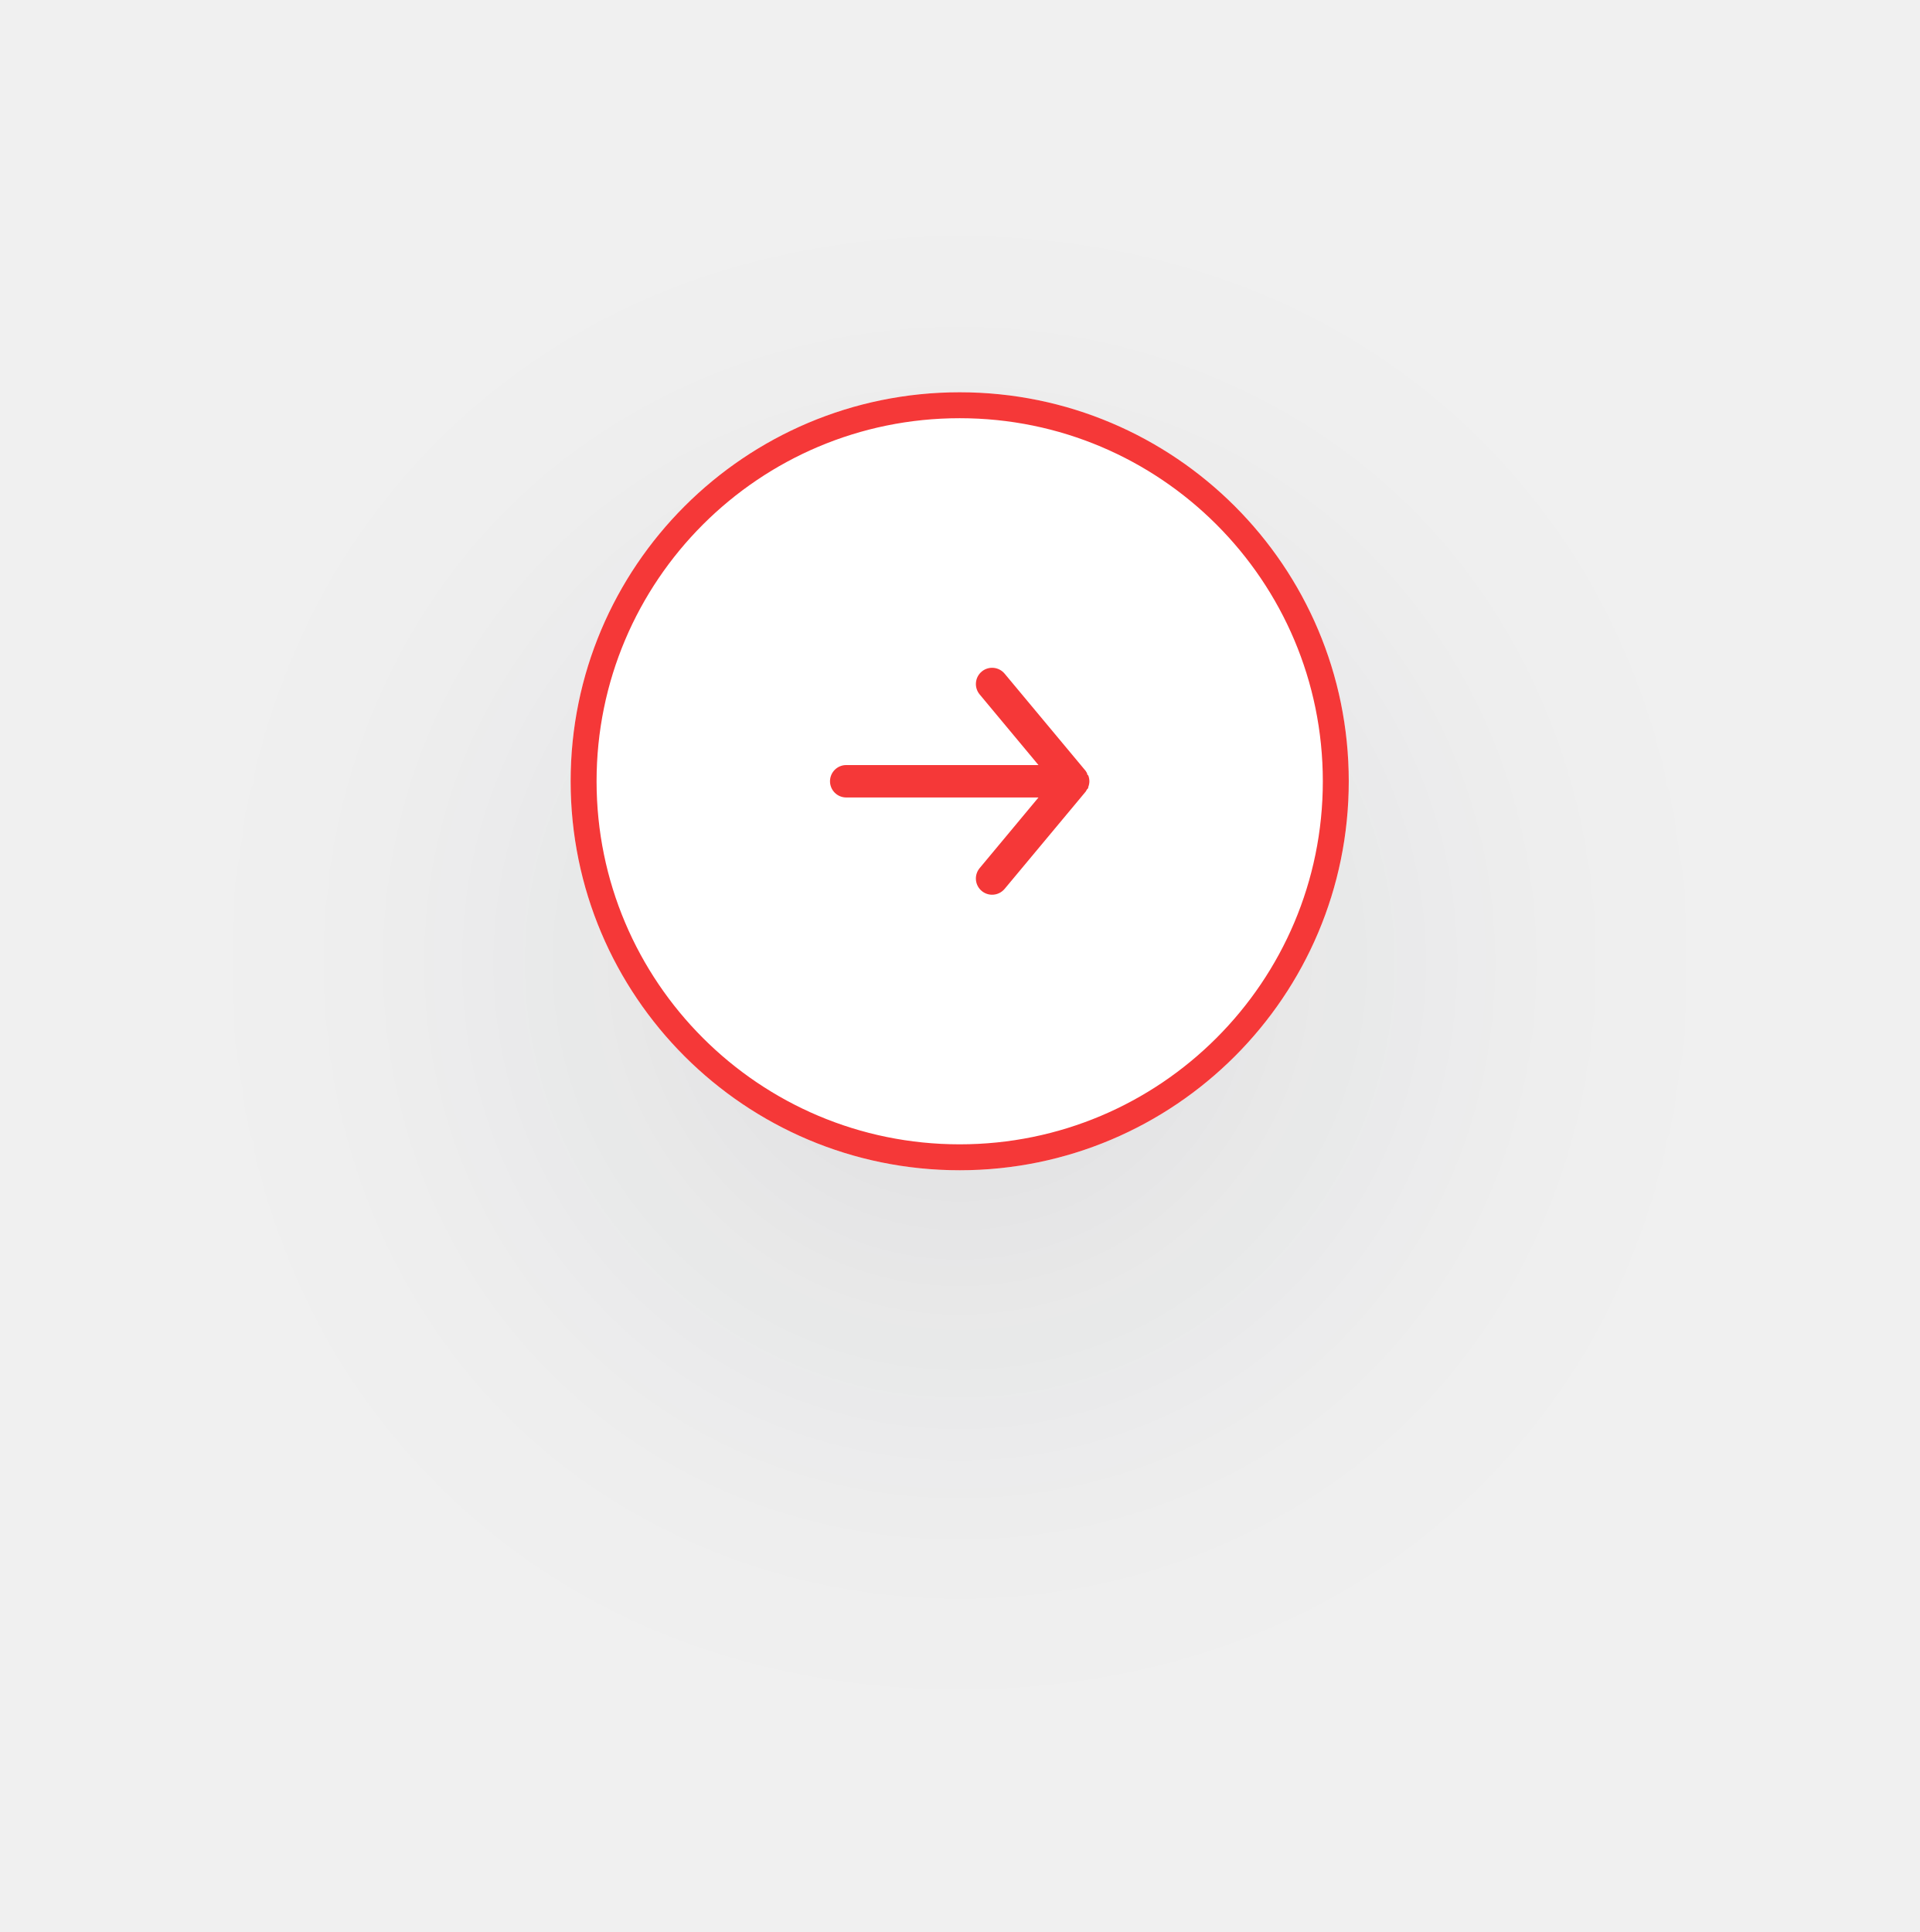
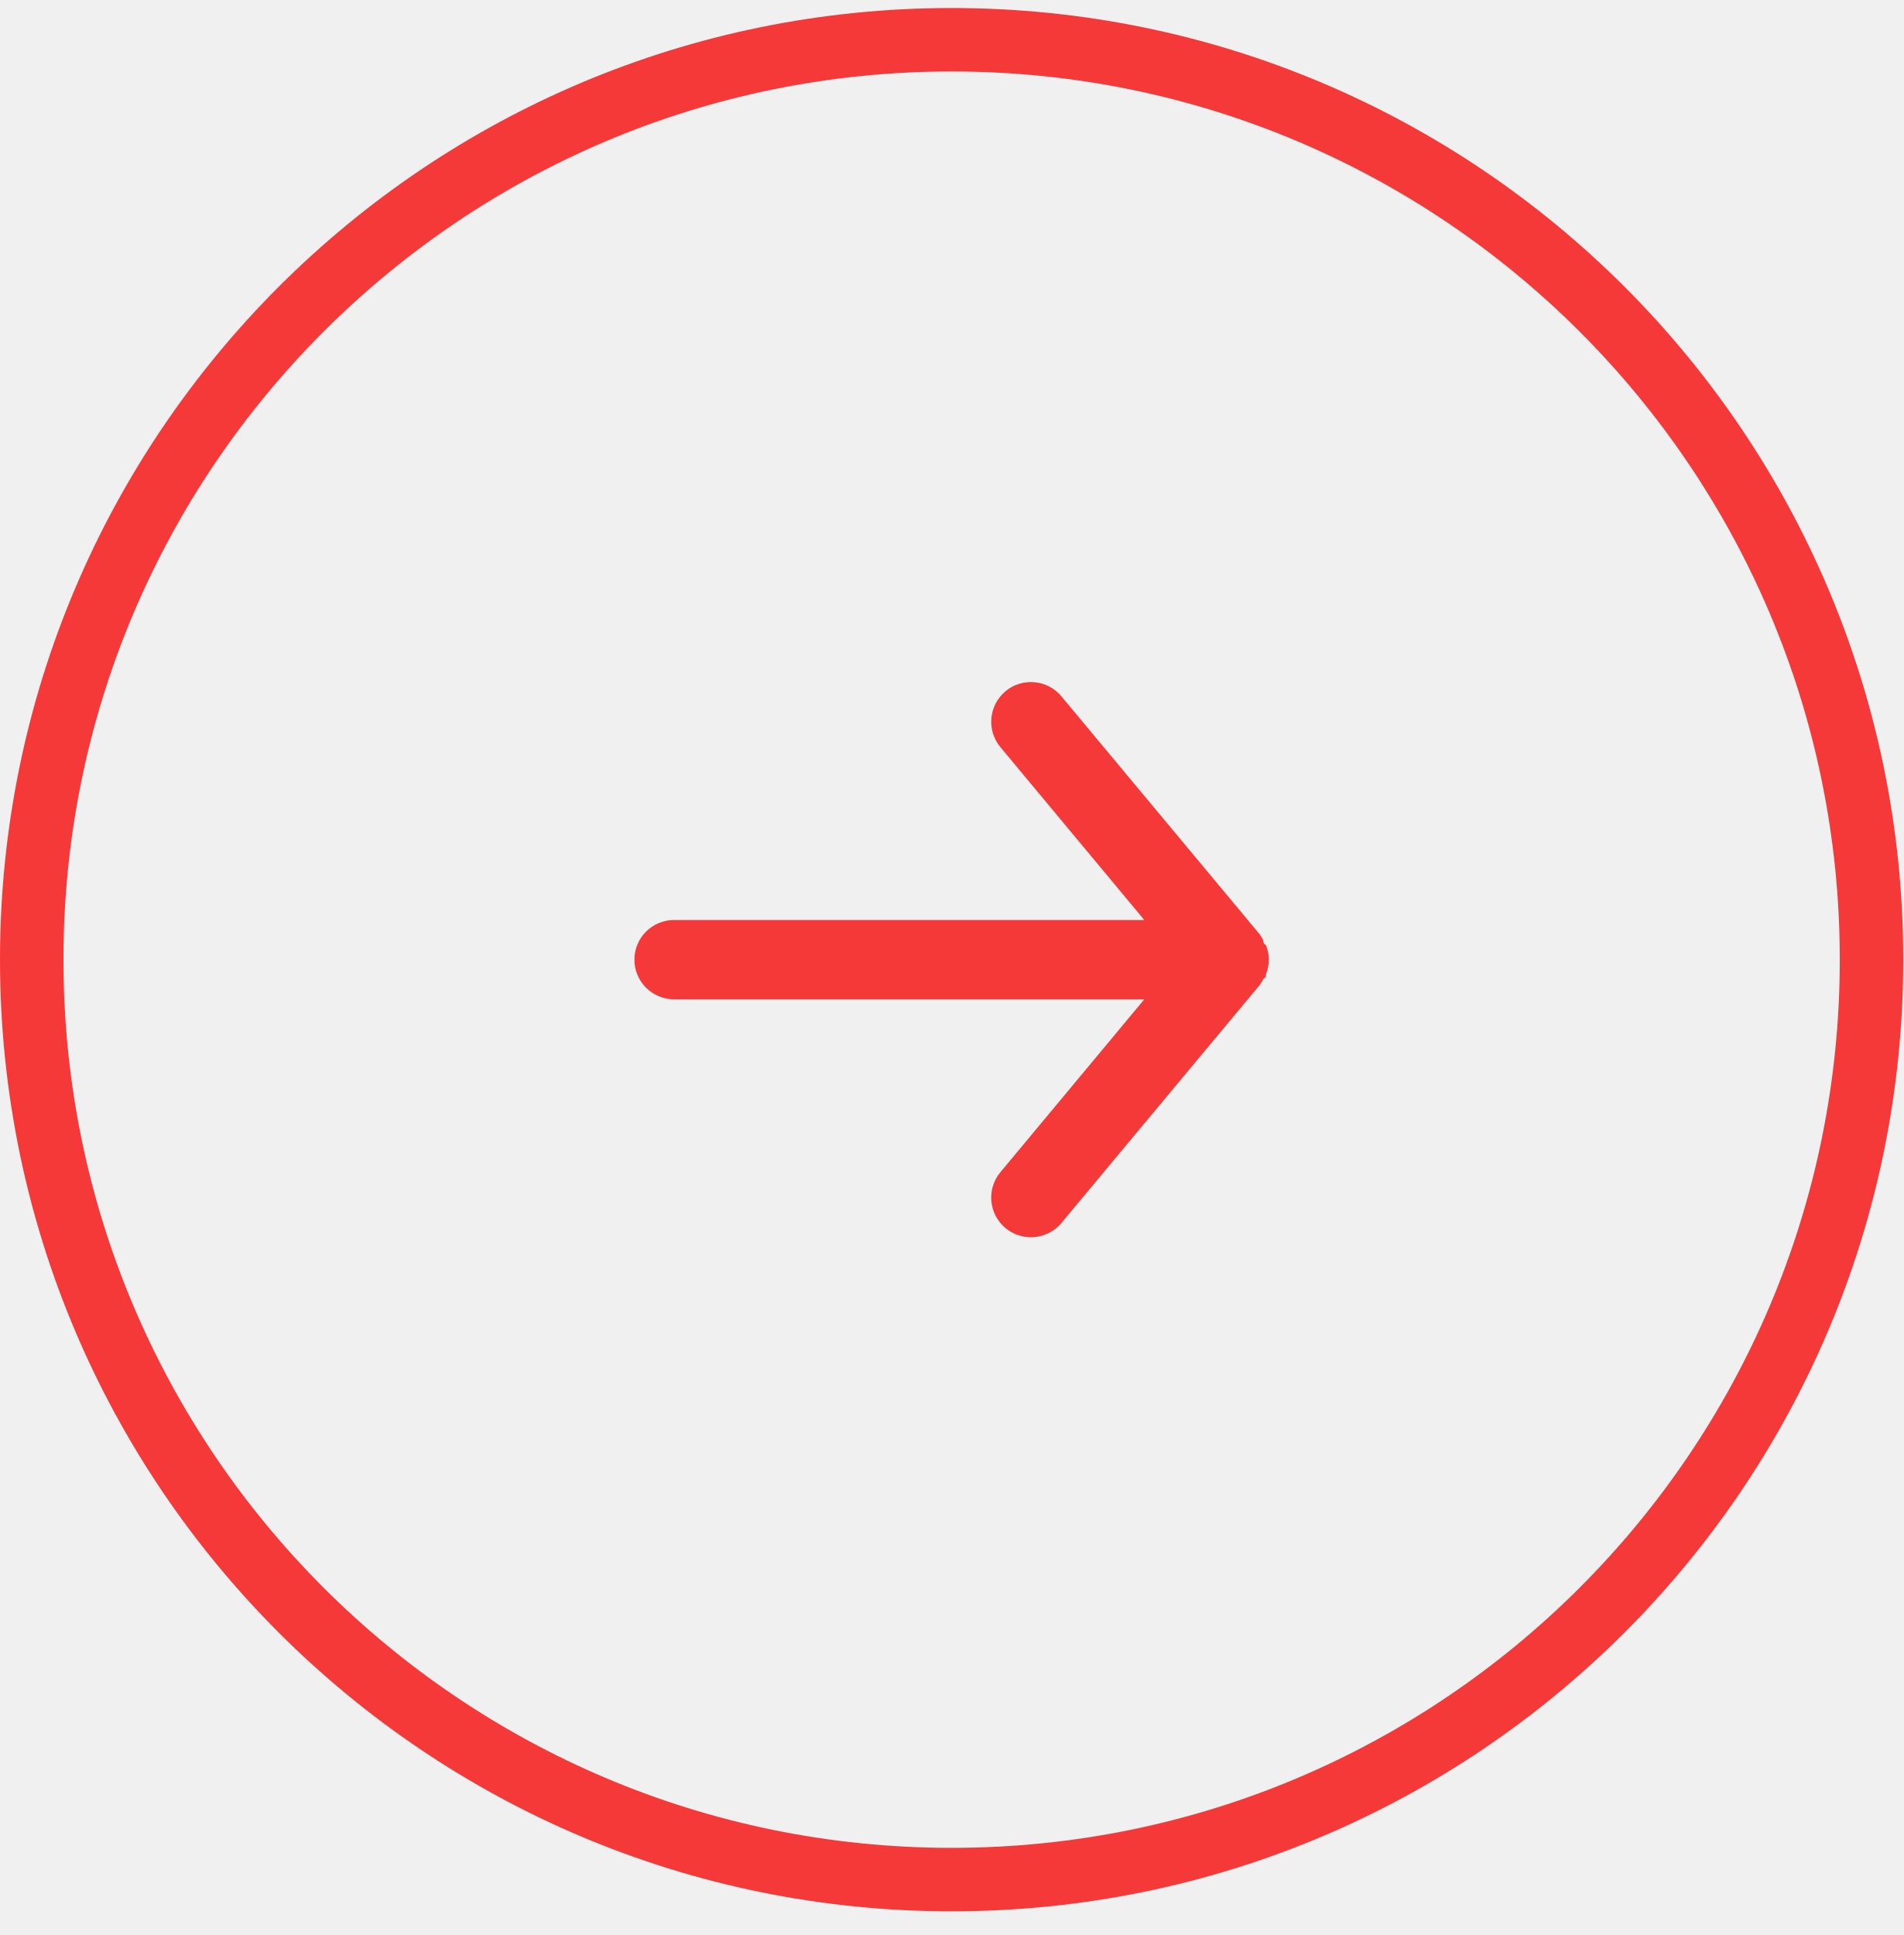
- <svg xmlns="http://www.w3.org/2000/svg" width="148" height="149" viewBox="0 0 148 149" fill="none">
-   <g filter="url(#filter0_d_11_50)">
-     <circle cx="74" cy="60.253" r="30" fill="white" />
-     <circle cx="74" cy="60.253" r="29" stroke="#F53838" stroke-width="2" />
-   </g>
-   <path d="M65.25 59.003H80.075L75.537 53.553C75.325 53.298 75.223 52.968 75.254 52.638C75.284 52.307 75.445 52.003 75.7 51.79C75.955 51.578 76.284 51.476 76.615 51.507C76.945 51.537 77.25 51.698 77.463 51.953L83.713 59.453C83.754 59.513 83.792 59.575 83.825 59.64C83.825 59.703 83.825 59.74 83.912 59.803C83.969 59.946 83.999 60.099 84 60.253C83.999 60.407 83.969 60.56 83.912 60.703C83.912 60.765 83.912 60.803 83.825 60.865C83.792 60.931 83.754 60.993 83.713 61.053L77.463 68.553C77.345 68.694 77.198 68.808 77.031 68.885C76.865 68.963 76.684 69.003 76.5 69.003C76.208 69.004 75.925 68.902 75.7 68.715C75.573 68.611 75.469 68.482 75.392 68.336C75.315 68.191 75.268 68.032 75.253 67.868C75.238 67.704 75.255 67.539 75.304 67.382C75.353 67.225 75.432 67.079 75.537 66.953L80.075 61.503H65.25C64.918 61.503 64.6 61.371 64.366 61.137C64.132 60.902 64 60.584 64 60.253C64 59.921 64.132 59.603 64.366 59.369C64.6 59.135 64.918 59.003 65.25 59.003Z" fill="#F53838" />
-   <defs>
-     <filter id="filter0_d_11_50" x="0" y="0.253" width="148" height="148" filterUnits="userSpaceOnUse" color-interpolation-filters="sRGB">
-       <feFlood flood-opacity="0" result="BackgroundImageFix" />
-       <feColorMatrix in="SourceAlpha" type="matrix" values="0 0 0 0 0 0 0 0 0 0 0 0 0 0 0 0 0 0 127 0" result="hardAlpha" />
-       <feOffset dy="14" />
-       <feGaussianBlur stdDeviation="22" />
-       <feColorMatrix type="matrix" values="0 0 0 0 0.056 0 0 0 0 0.078 0 0 0 0 0.133 0 0 0 0.08 0" />
-       <feBlend mode="normal" in2="BackgroundImageFix" result="effect1_dropShadow_11_50" />
-       <feBlend mode="normal" in="SourceGraphic" in2="effect1_dropShadow_11_50" result="shape" />
-     </filter>
-   </defs>
+ <svg xmlns="http://www.w3.org/2000/svg" width="60" height="61" viewBox="0 0 60 61" fill="none">
+   <circle cx="30" cy="30" r="29" transform="matrix(-1 0 0 1 60 0.25293)" stroke="#F53838" stroke-width="2" />
+   <path d="M21.25 29.003H36.075L31.538 23.553C31.325 23.298 31.223 22.968 31.254 22.638C31.284 22.308 31.445 22.003 31.7 21.79C31.955 21.578 32.284 21.476 32.615 21.507C32.945 21.537 33.25 21.698 33.462 21.953L39.712 29.453C39.755 29.513 39.792 29.575 39.825 29.64C39.825 29.703 39.825 29.74 39.913 29.803C39.969 29.946 39.999 30.099 40 30.253C39.999 30.407 39.969 30.56 39.913 30.703C39.913 30.765 39.913 30.803 39.825 30.865C39.792 30.931 39.755 30.993 39.712 31.053L33.462 38.553C33.345 38.694 33.198 38.807 33.031 38.885C32.865 38.963 32.684 39.003 32.5 39.003C32.208 39.004 31.925 38.902 31.7 38.715C31.573 38.611 31.469 38.482 31.392 38.336C31.315 38.191 31.268 38.032 31.253 37.868C31.238 37.704 31.255 37.539 31.304 37.382C31.353 37.225 31.432 37.079 31.538 36.953L36.075 31.503H21.25C20.919 31.503 20.601 31.371 20.366 31.137C20.132 30.902 20 30.584 20 30.253C20 29.921 20.132 29.603 20.366 29.369C20.601 29.135 20.919 29.003 21.25 29.003Z" fill="#F53838" />
</svg>
